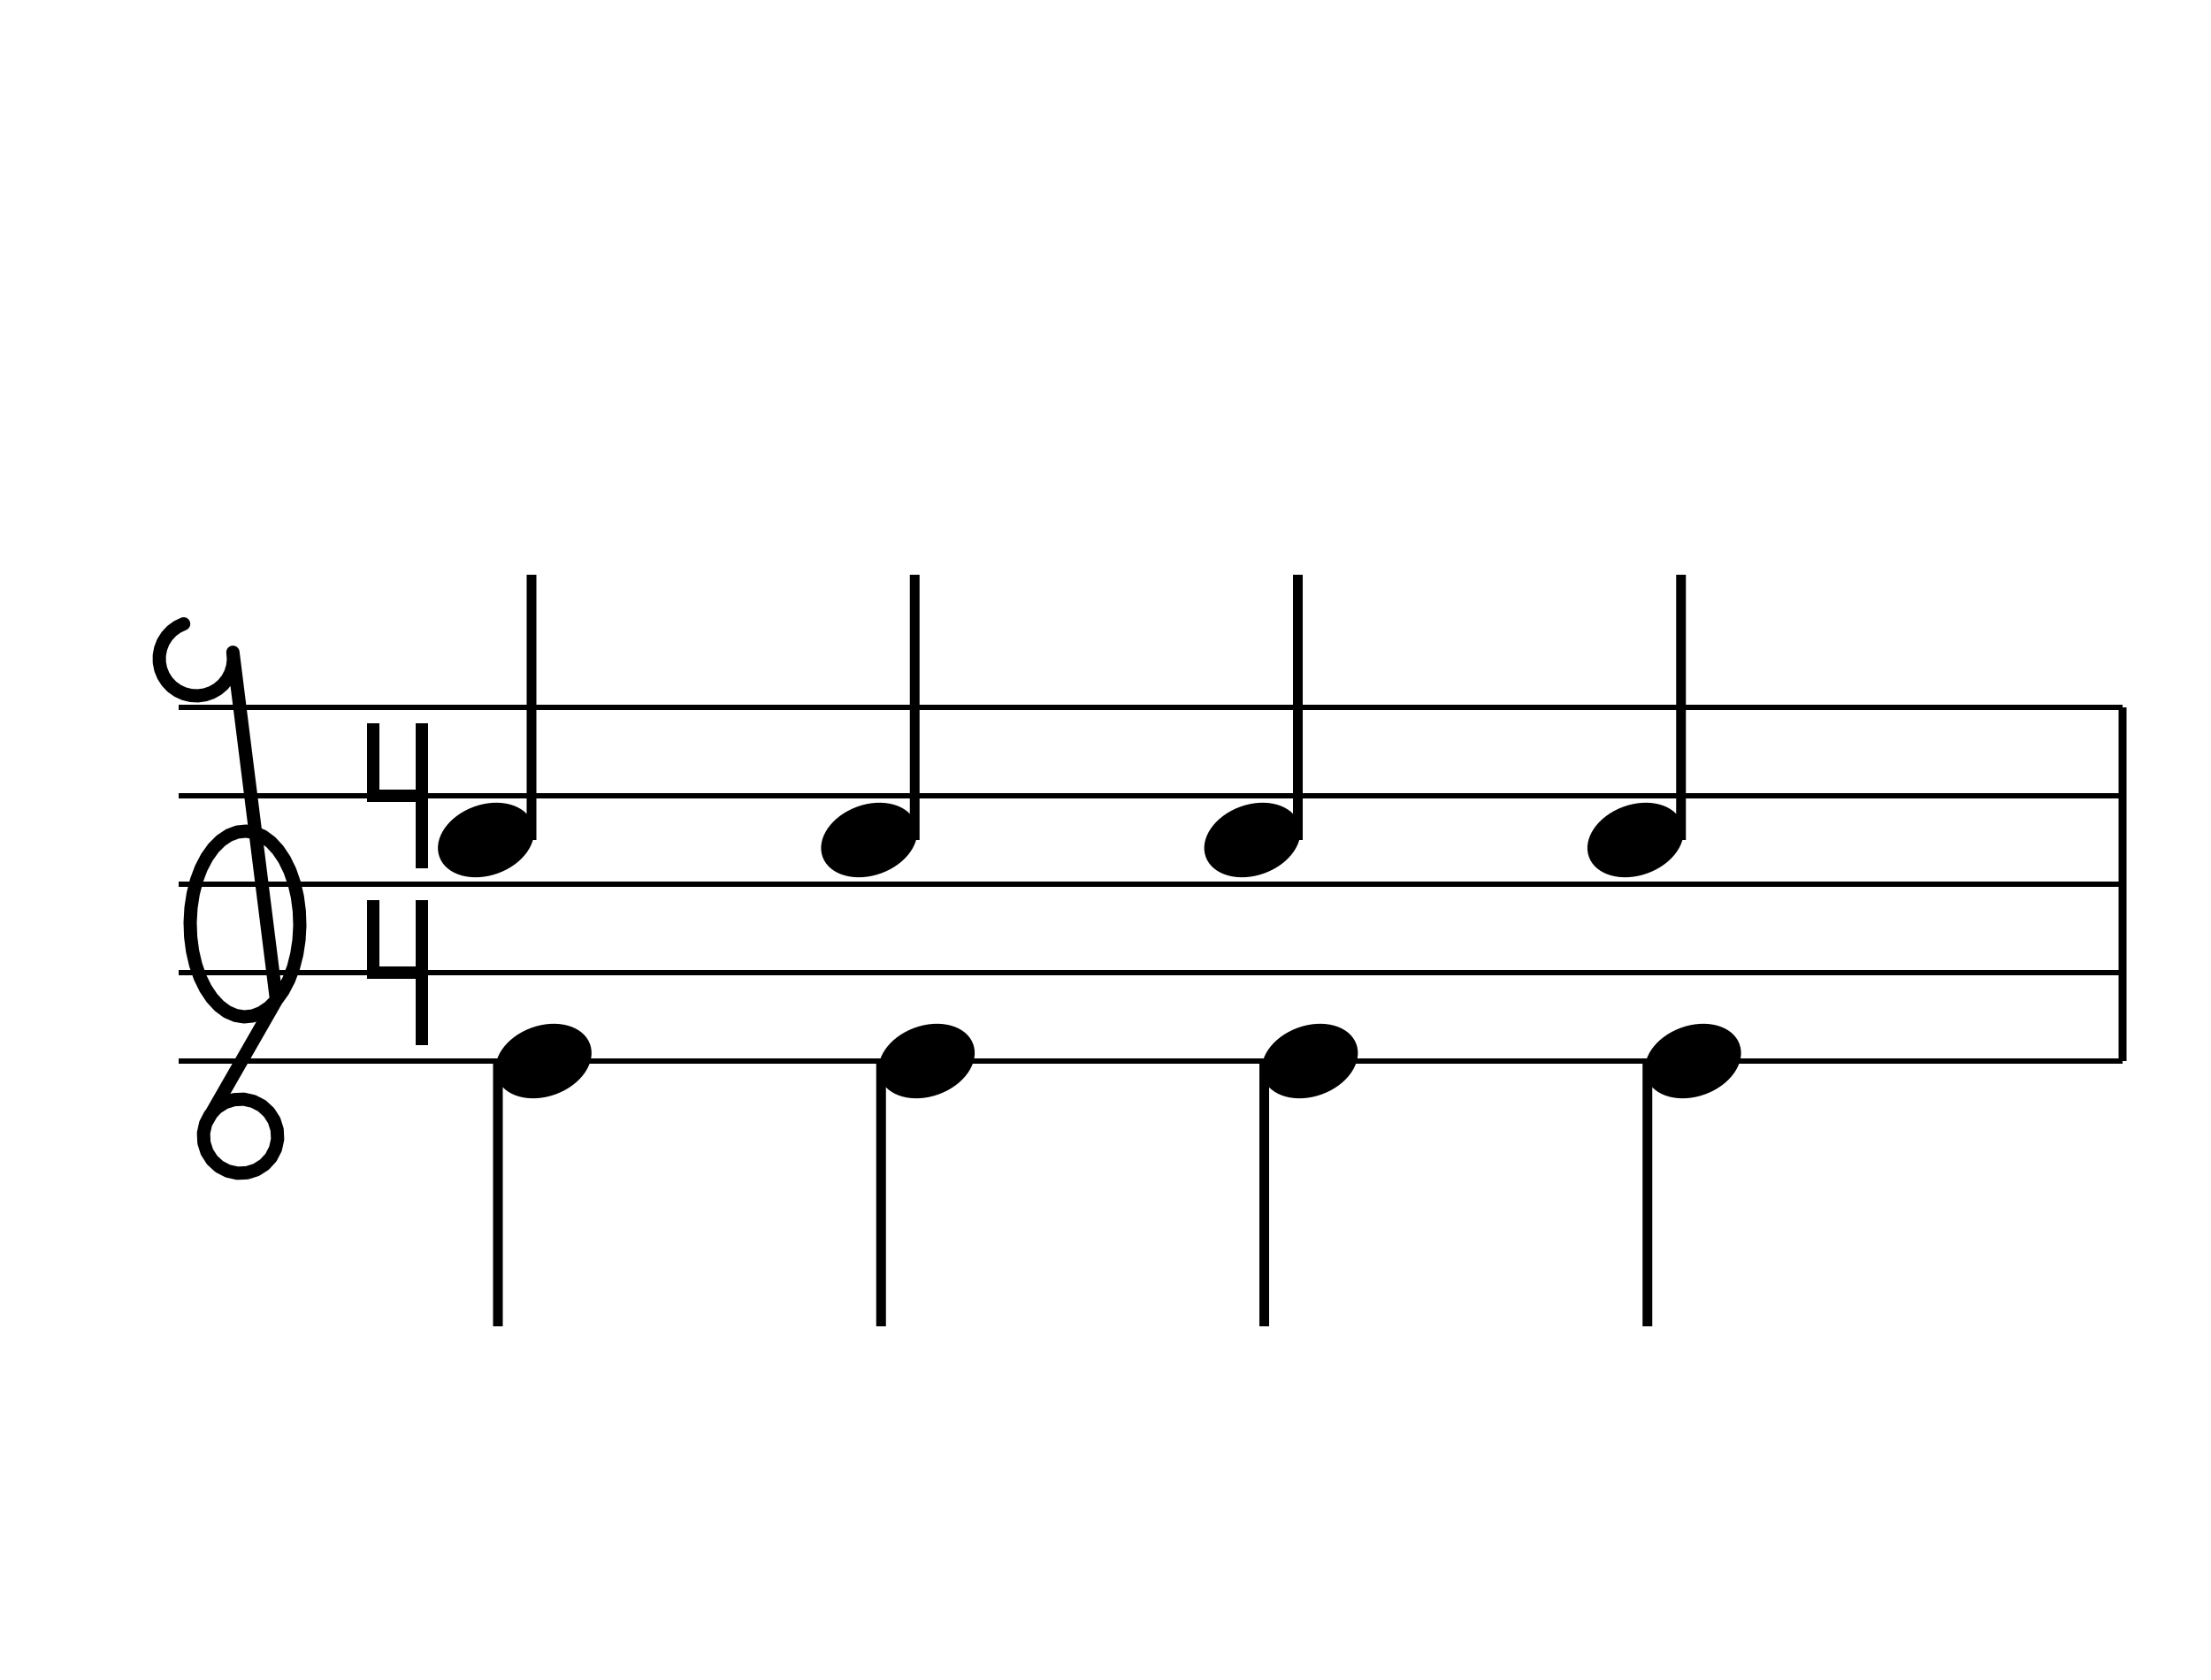
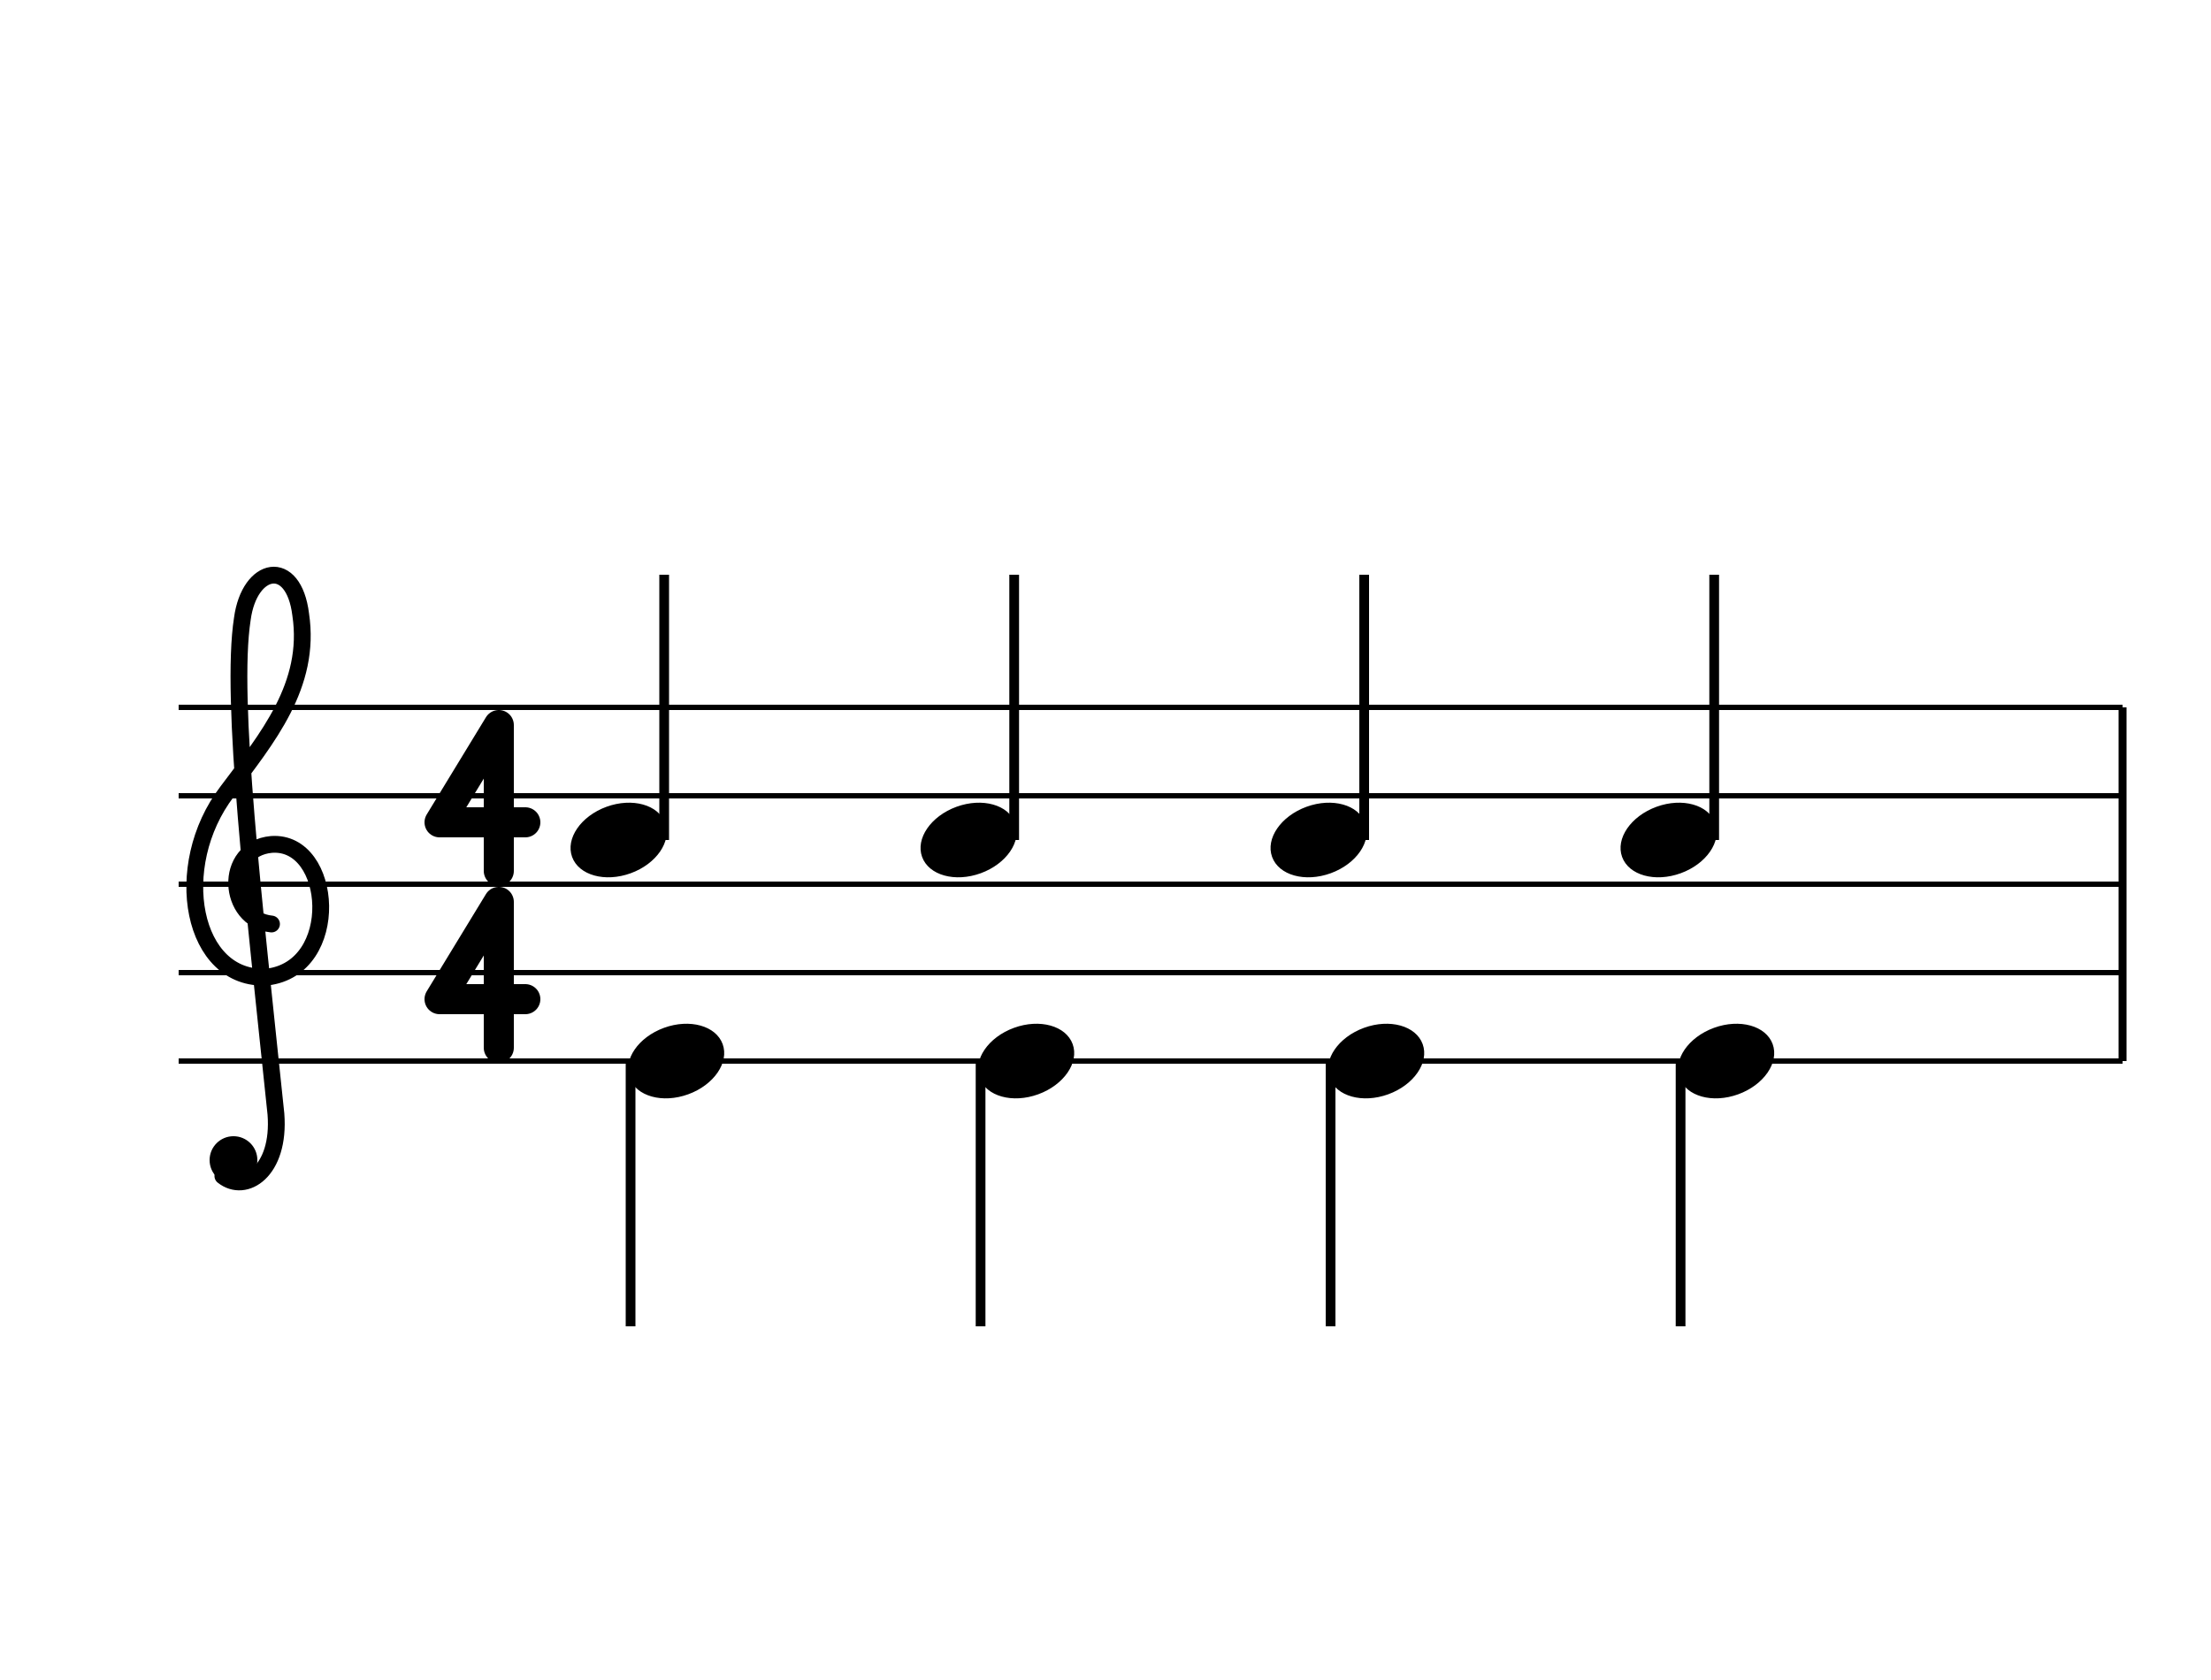
<svg xmlns="http://www.w3.org/2000/svg" width="500.00" height="380.00" viewBox="0 0 500.00 380.00" role="img">
  <g class="acorde-score">
    <g class="acorde-staff">
      <line class="acorde-staff-line" x1="40.40" y1="240.00" x2="480.00" y2="240.00" stroke="black" stroke-width="1.20" />
      <line class="acorde-staff-line" x1="40.40" y1="220.00" x2="480.00" y2="220.00" stroke="black" stroke-width="1.20" />
      <line class="acorde-staff-line" x1="40.40" y1="200.00" x2="480.00" y2="200.00" stroke="black" stroke-width="1.20" />
      <line class="acorde-staff-line" x1="40.40" y1="180.00" x2="480.00" y2="180.00" stroke="black" stroke-width="1.20" />
      <line class="acorde-staff-line" x1="40.40" y1="160.00" x2="480.00" y2="160.00" stroke="black" stroke-width="1.20" />
    </g>
-     <path class="acorde-clef acorde-clef-treble" d="M 46.51,254.13 L 47.52,252.18 L 49.00,250.57 L 50.85,249.39 L 52.94,248.73 L 55.13,248.63 L 57.27,249.11 L 59.22,250.12 L 60.83,251.60 L 62.01,253.45 L 62.67,255.54 L 62.77,257.73 L 62.29,259.87 L 61.28,261.82 L 59.80,263.43 L 57.95,264.61 L 55.86,265.27 L 53.67,265.37 L 51.53,264.89 L 49.58,263.88 L 47.97,262.40 L 46.79,260.55 L 46.13,258.46 L 46.03,256.27 L 46.51,254.13 L 62.51,226.20 L 64.01,224.11 L 65.30,221.64 L 66.35,218.86 L 67.12,215.84 L 67.61,212.65 L 67.80,209.37 L 67.68,206.08 L 67.26,202.86 L 66.55,199.79 L 65.56,196.95 L 64.32,194.41 L 62.86,192.23 L 61.22,190.46 L 59.44,189.14 L 57.55,188.32 L 55.62,188.00 L 53.67,188.20 L 51.77,188.92 L 49.96,190.13 L 48.29,191.80 L 46.79,193.89 L 45.50,196.36 L 44.45,199.14 L 43.68,202.16 L 43.19,205.35 L 43.00,208.63 L 43.12,211.92 L 43.54,215.14 L 44.25,218.21 L 45.24,221.05 L 46.48,223.59 L 47.94,225.77 L 49.58,227.54 L 51.36,228.86 L 53.25,229.68 L 55.18,230.00 L 57.13,229.80 L 59.03,229.08 L 60.84,227.87 L 62.51,226.20 L 52.67,147.54 L 52.80,149.12 L 52.63,150.70 L 52.16,152.21 L 51.42,153.62 L 50.43,154.85 L 49.22,155.88 L 47.84,156.66 L 46.34,157.17 L 44.77,157.39 L 43.18,157.31 L 41.64,156.93 L 40.20,156.27 L 38.91,155.36 L 37.81,154.21 L 36.95,152.88 L 36.35,151.41 L 36.04,149.85 L 36.03,148.27 L 36.32,146.71 L 36.89,145.23 L 37.74,143.89 L 38.82,142.72 L 40.09,141.79 L 41.53,141.11" fill="none" stroke="black" stroke-width="3.00" stroke-linecap="round" stroke-linejoin="round" />
+     <g class="acorde-clef acorde-clef-treble">
+       <path class="acorde-clef acorde-clef-treble" d="M 61.40,209.00 C 51.40,208.00 50.40,192.00 61.40,191.00 75.40,190.00 77.40,219.00 60.40,221.00 43.40,222.00 38.40,196.00 51.40,179.00 60.40,167.00 70.40,155.00 68.00,139.00 66.40,126.00 56.40,128.00 54.80,140.00 52.00,158.00 57.40,204.00 62.40,252.00 63.40,265.00 55.40,270.00 50.40,266.00" fill="none" stroke="black" stroke-width="3.80" stroke-linecap="round" stroke-linejoin="round" />
+       <circle cx="52.80" cy="262.40" r="5.40" fill="black" />
+     </g>
    <g class="acorde-time-sig">
-       <line x1="95.40" y1="165.00" x2="95.40" y2="180.00" stroke="black" stroke-width="2.80" stroke-linecap="square" />
-       <line x1="95.40" y1="180.00" x2="95.40" y2="195.00" stroke="black" stroke-width="2.80" stroke-linecap="square" />
-       <line x1="84.40" y1="165.00" x2="84.40" y2="180.00" stroke="black" stroke-width="2.80" stroke-linecap="square" />
-       <line x1="84.40" y1="180.00" x2="95.40" y2="180.00" stroke="black" stroke-width="2.80" stroke-linecap="square" />
-       <line x1="95.40" y1="205.00" x2="95.40" y2="220.00" stroke="black" stroke-width="2.80" stroke-linecap="square" />
-       <line x1="95.40" y1="220.00" x2="95.40" y2="235.00" stroke="black" stroke-width="2.80" stroke-linecap="square" />
-       <line x1="84.40" y1="205.00" x2="84.40" y2="220.00" stroke="black" stroke-width="2.80" stroke-linecap="square" />
-       <line x1="84.40" y1="220.00" x2="95.40" y2="220.00" stroke="black" stroke-width="2.80" stroke-linecap="square" />
+       <path class="acorde-digit" d="M 112.80,197.00 L 112.80,164.00 99.40,186.00 118.80,186.00" fill="none" stroke="black" stroke-width="6.80" stroke-linecap="round" stroke-linejoin="round" />
+       <path class="acorde-digit" d="M 112.80,237.00 L 112.80,204.00 99.40,226.00 118.80,226.00" fill="none" stroke="black" stroke-width="6.80" stroke-linecap="round" stroke-linejoin="round" />
    </g>
    <g class="acorde-measure">
      <g class="acorde-note">
-         <ellipse class="acorde-notehead" cx="109.90" cy="190.00" rx="11.20" ry="8.00" transform="rotate(-20 109.90 190.00)" fill="black" />
-         <line class="acorde-stem" x1="120.20" y1="190.00" x2="120.20" y2="130.00" stroke="black" stroke-width="2.20" />
+         <ellipse class="acorde-notehead" cx="139.90" cy="190.00" rx="11.20" ry="8.00" transform="rotate(-20 139.90 190.00)" fill="black" />
+         <line class="acorde-stem" x1="150.20" y1="190.00" x2="150.20" y2="130.00" stroke="black" stroke-width="2.20" />
      </g>
      <g class="acorde-note">
-         <ellipse class="acorde-notehead" cx="196.55" cy="190.00" rx="11.20" ry="8.00" transform="rotate(-20 196.55 190.00)" fill="black" />
-         <line class="acorde-stem" x1="206.85" y1="190.00" x2="206.85" y2="130.00" stroke="black" stroke-width="2.20" />
+         <ellipse class="acorde-notehead" cx="219.05" cy="190.00" rx="11.20" ry="8.00" transform="rotate(-20 219.05 190.00)" fill="black" />
+         <line class="acorde-stem" x1="229.35" y1="190.00" x2="229.35" y2="130.00" stroke="black" stroke-width="2.20" />
      </g>
      <g class="acorde-note">
-         <ellipse class="acorde-notehead" cx="283.20" cy="190.00" rx="11.20" ry="8.00" transform="rotate(-20 283.20 190.00)" fill="black" />
-         <line class="acorde-stem" x1="293.50" y1="190.00" x2="293.50" y2="130.00" stroke="black" stroke-width="2.20" />
+         <ellipse class="acorde-notehead" cx="298.20" cy="190.00" rx="11.20" ry="8.00" transform="rotate(-20 298.20 190.00)" fill="black" />
+         <line class="acorde-stem" x1="308.50" y1="190.00" x2="308.50" y2="130.00" stroke="black" stroke-width="2.20" />
      </g>
      <g class="acorde-note">
-         <ellipse class="acorde-notehead" cx="369.85" cy="190.00" rx="11.20" ry="8.00" transform="rotate(-20 369.85 190.00)" fill="black" />
-         <line class="acorde-stem" x1="380.15" y1="190.00" x2="380.15" y2="130.00" stroke="black" stroke-width="2.20" />
+         <ellipse class="acorde-notehead" cx="377.35" cy="190.00" rx="11.20" ry="8.00" transform="rotate(-20 377.35 190.00)" fill="black" />
+         <line class="acorde-stem" x1="387.65" y1="190.00" x2="387.65" y2="130.00" stroke="black" stroke-width="2.20" />
      </g>
      <g class="acorde-note">
-         <ellipse class="acorde-notehead" cx="122.90" cy="240.00" rx="11.20" ry="8.00" transform="rotate(-20 122.90 240.00)" fill="black" />
-         <line class="acorde-stem" x1="112.60" y1="240.00" x2="112.60" y2="300.00" stroke="black" stroke-width="2.20" />
+         <ellipse class="acorde-notehead" cx="152.90" cy="240.00" rx="11.20" ry="8.00" transform="rotate(-20 152.90 240.00)" fill="black" />
+         <line class="acorde-stem" x1="142.60" y1="240.00" x2="142.60" y2="300.00" stroke="black" stroke-width="2.20" />
      </g>
      <g class="acorde-note">
-         <ellipse class="acorde-notehead" cx="209.55" cy="240.00" rx="11.20" ry="8.00" transform="rotate(-20 209.55 240.00)" fill="black" />
-         <line class="acorde-stem" x1="199.25" y1="240.00" x2="199.25" y2="300.00" stroke="black" stroke-width="2.20" />
+         <ellipse class="acorde-notehead" cx="232.05" cy="240.00" rx="11.20" ry="8.00" transform="rotate(-20 232.05 240.00)" fill="black" />
+         <line class="acorde-stem" x1="221.75" y1="240.00" x2="221.75" y2="300.00" stroke="black" stroke-width="2.20" />
      </g>
      <g class="acorde-note">
-         <ellipse class="acorde-notehead" cx="296.20" cy="240.00" rx="11.20" ry="8.00" transform="rotate(-20 296.20 240.00)" fill="black" />
-         <line class="acorde-stem" x1="285.90" y1="240.00" x2="285.90" y2="300.00" stroke="black" stroke-width="2.20" />
+         <ellipse class="acorde-notehead" cx="311.20" cy="240.00" rx="11.20" ry="8.00" transform="rotate(-20 311.20 240.00)" fill="black" />
+         <line class="acorde-stem" x1="300.90" y1="240.00" x2="300.90" y2="300.00" stroke="black" stroke-width="2.20" />
      </g>
      <g class="acorde-note">
-         <ellipse class="acorde-notehead" cx="382.85" cy="240.00" rx="11.20" ry="8.00" transform="rotate(-20 382.85 240.00)" fill="black" />
-         <line class="acorde-stem" x1="372.55" y1="240.00" x2="372.55" y2="300.00" stroke="black" stroke-width="2.20" />
+         <ellipse class="acorde-notehead" cx="390.35" cy="240.00" rx="11.20" ry="8.00" transform="rotate(-20 390.35 240.00)" fill="black" />
+         <line class="acorde-stem" x1="380.05" y1="240.00" x2="380.05" y2="300.00" stroke="black" stroke-width="2.20" />
      </g>
    </g>
    <line class="acorde-barline" x1="480.00" y1="160.00" x2="480.00" y2="240.00" stroke="black" stroke-width="1.80" />
  </g>
</svg>
